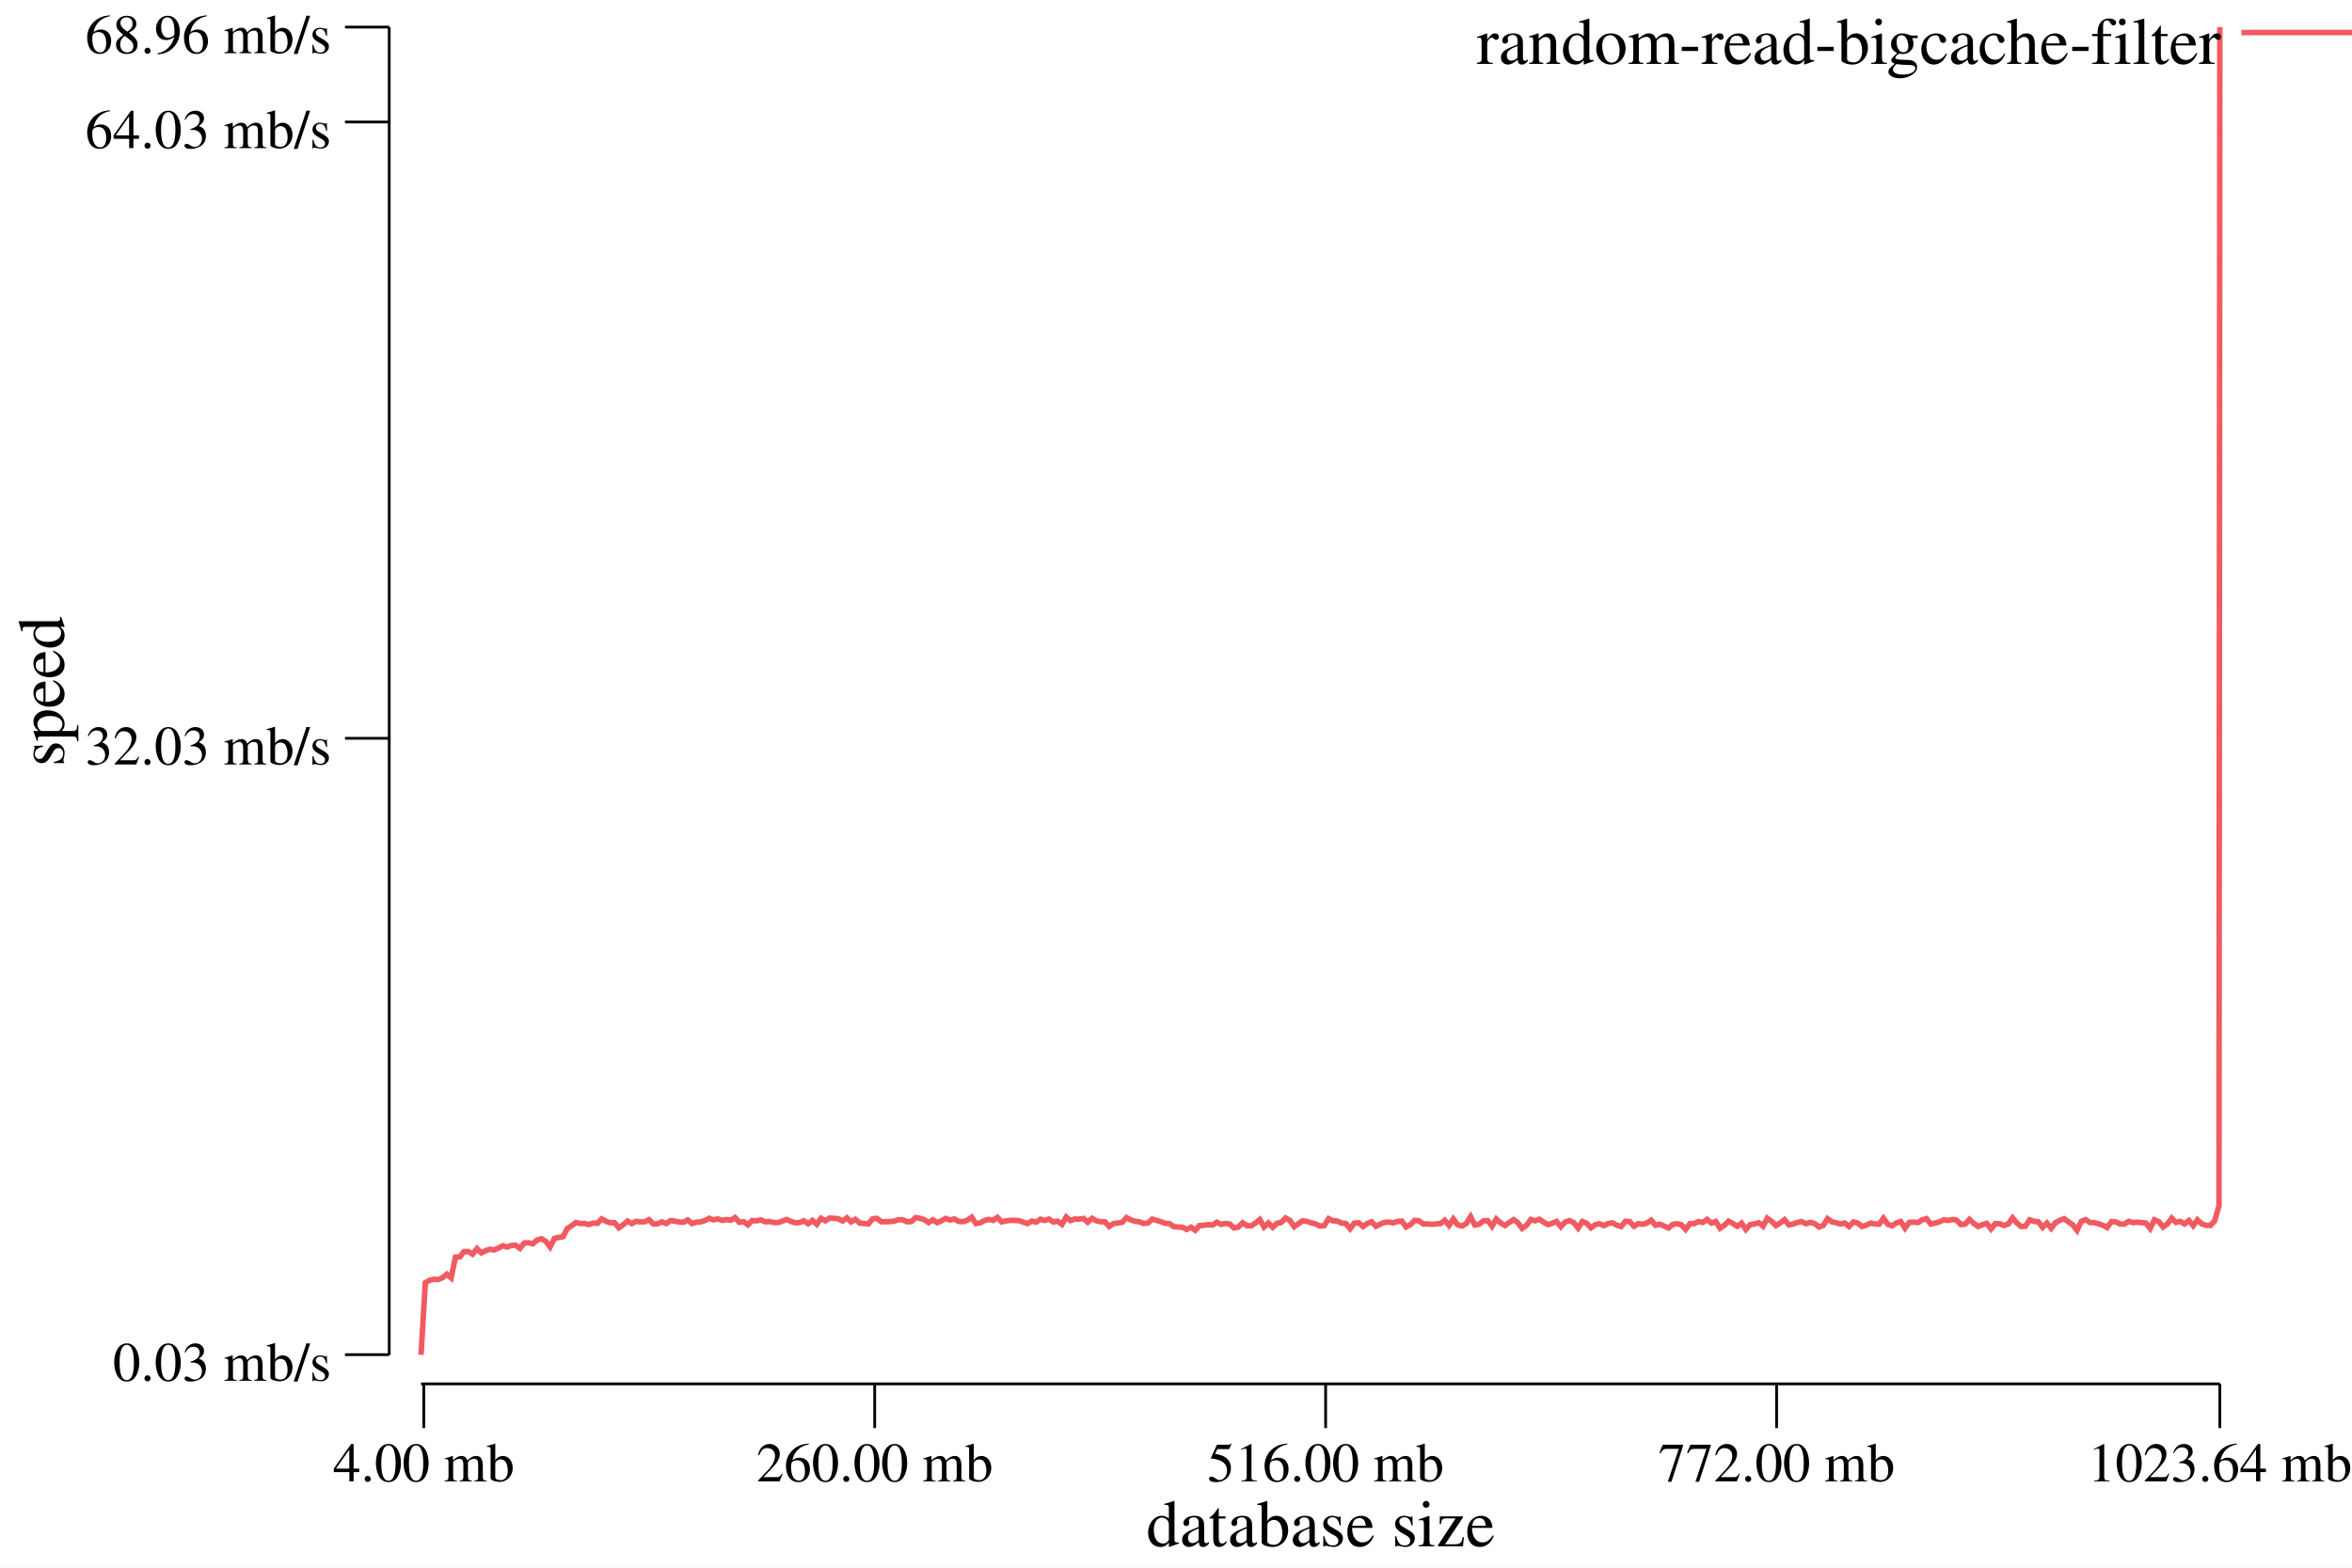
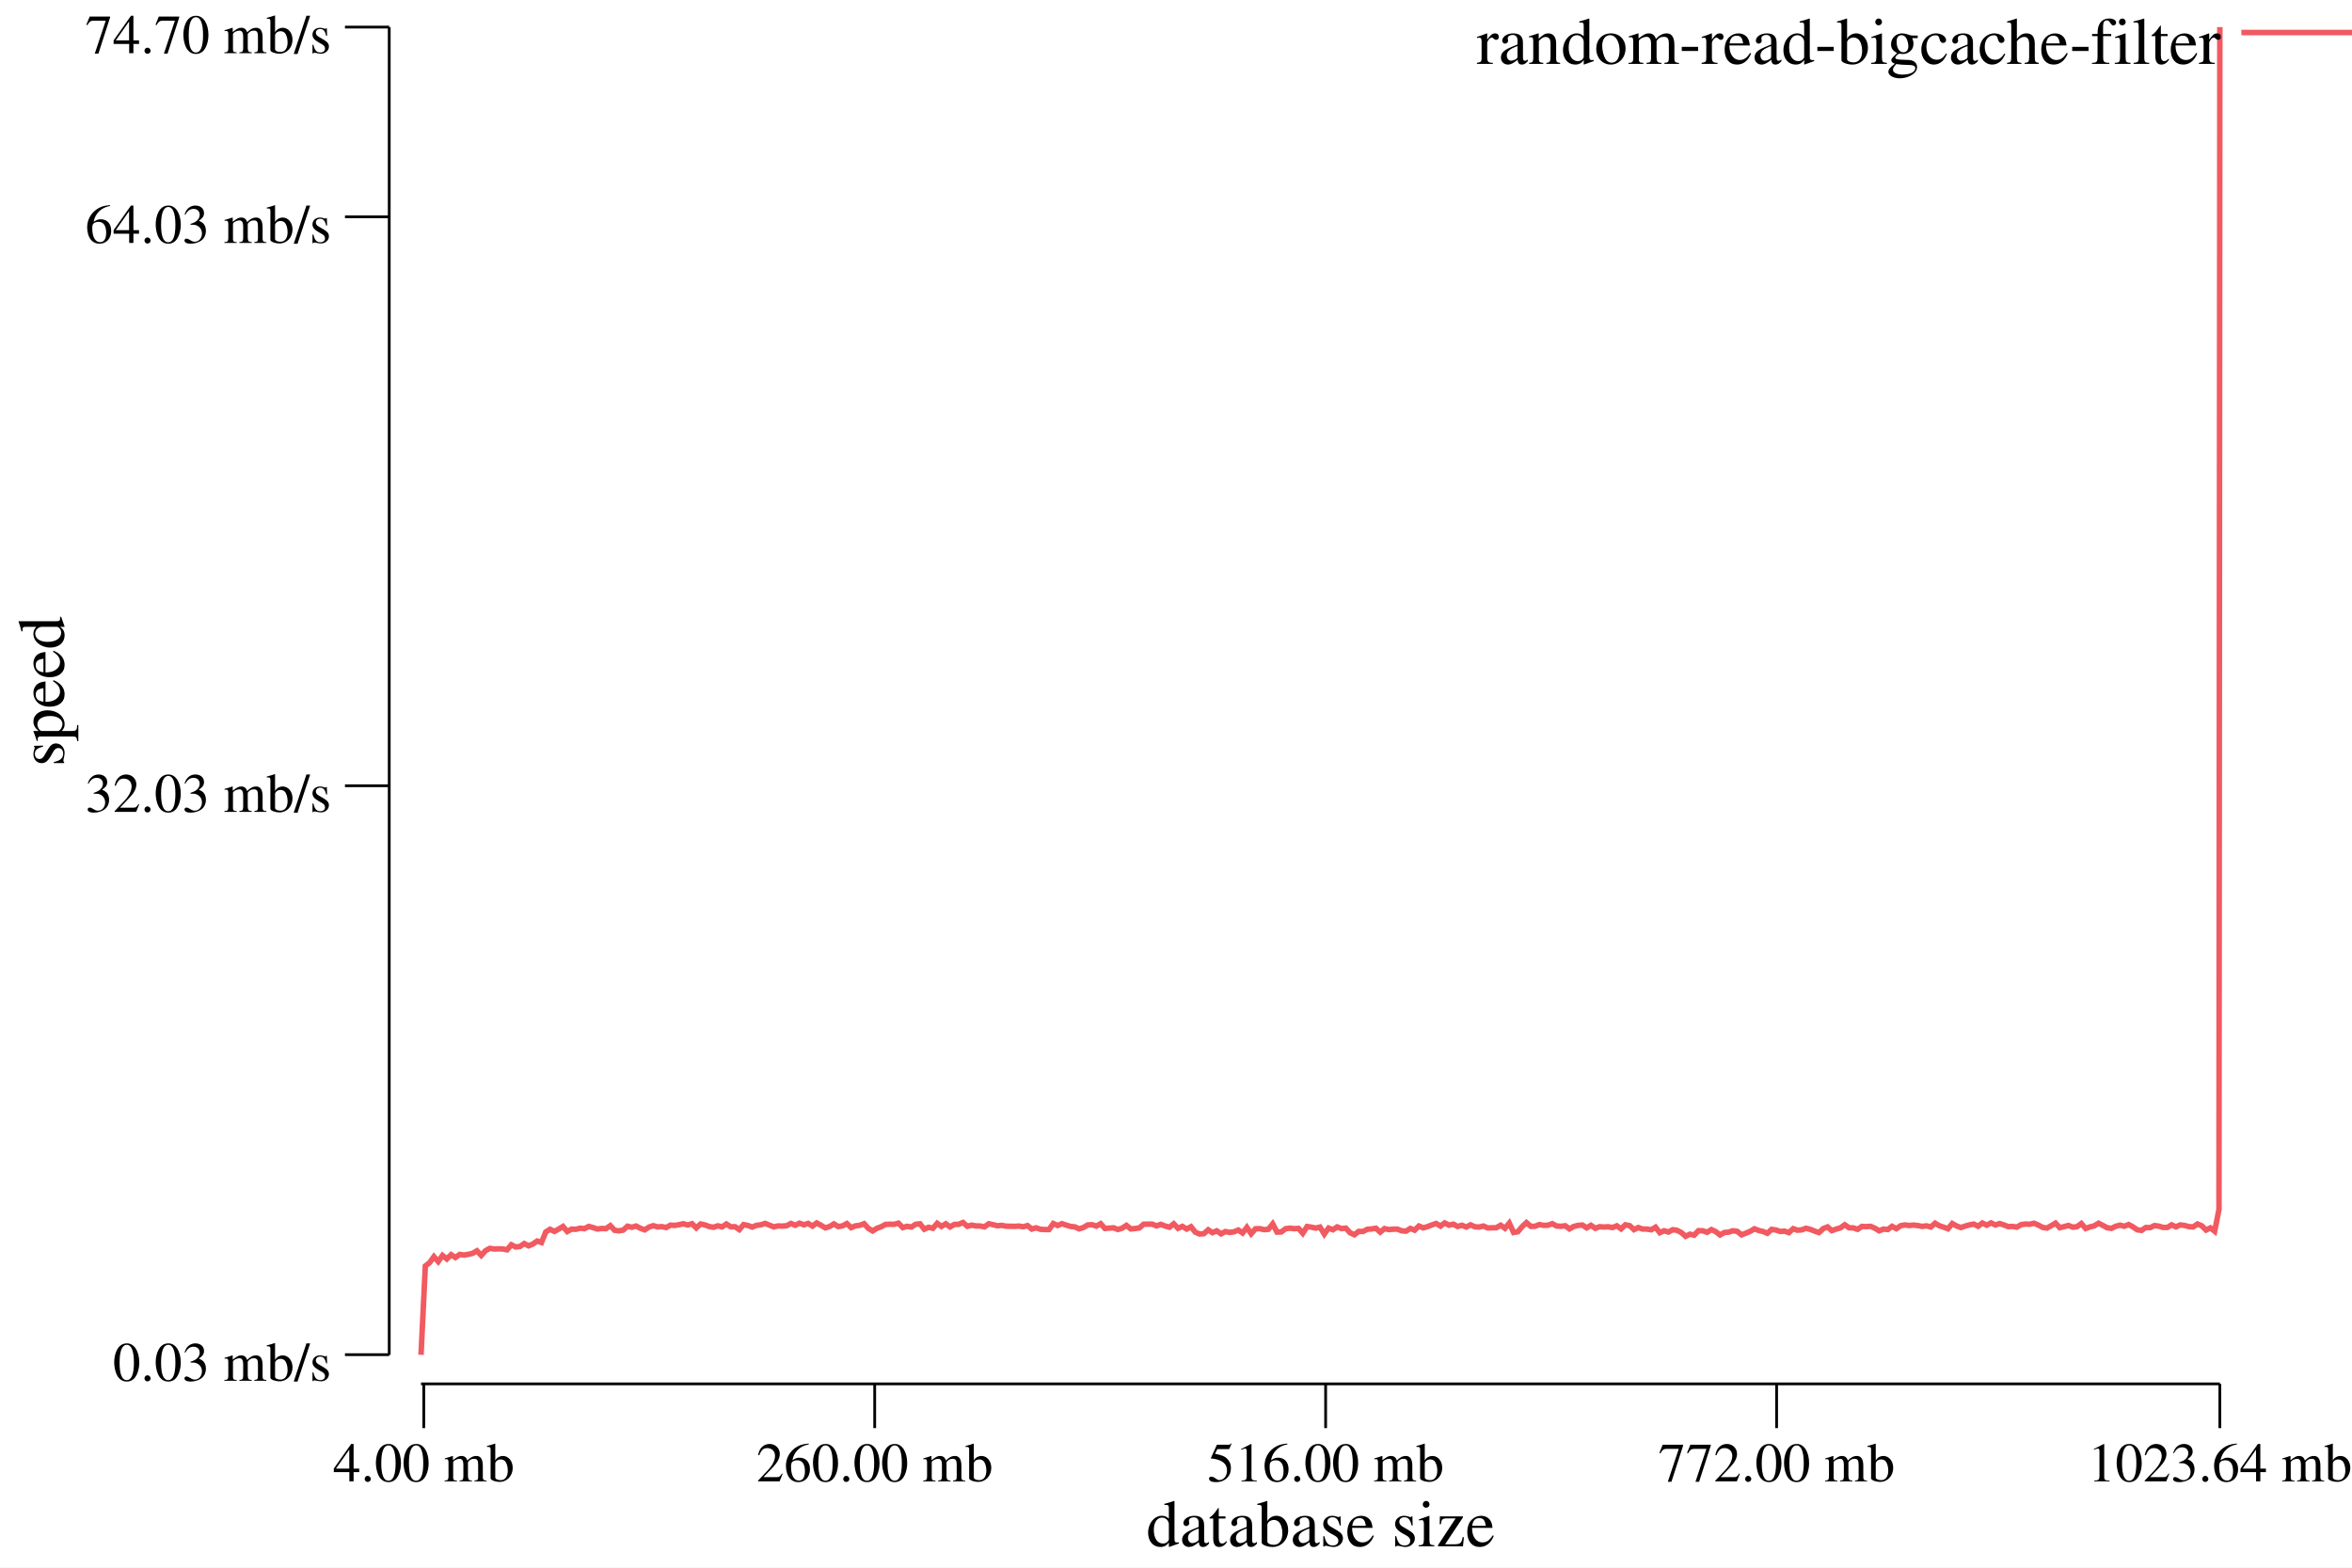
<svg xmlns="http://www.w3.org/2000/svg" width="425.2pt" height="283.46pt" viewBox="0 0 425.2 283.46">
  <g transform="scale(1, -1) translate(0, -283.46)">
    <path d="M0,0L425.2,0L425.2,283.46L0,283.46Z" style="fill:#FFFFFF" />
    <text x="207.23" y="-3.861" transform="scale(1, -1)" style="font-family:Times;font-weight:normal;font-style:normal;font-size:12px">database size</text>
    <text x="60.221" y="-15.602" transform="scale(1, -1)" style="font-family:Times;font-weight:normal;font-style:normal;font-size:10px">4.00 mb</text>
    <text x="136.74" y="-15.602" transform="scale(1, -1)" style="font-family:Times;font-weight:normal;font-style:normal;font-size:10px">260.00 mb</text>
    <text x="218.26" y="-15.602" transform="scale(1, -1)" style="font-family:Times;font-weight:normal;font-style:normal;font-size:10px">516.00 mb</text>
    <text x="299.79" y="-15.602" transform="scale(1, -1)" style="font-family:Times;font-weight:normal;font-style:normal;font-size:10px">772.00 mb</text>
    <text x="377.42" y="-15.602" transform="scale(1, -1)" style="font-family:Times;font-weight:normal;font-style:normal;font-size:10px">1023.64 mb</text>
    <path d="M76.61,25.23L76.61,33.23" style="fill:none;stroke:#000000;stroke-width:0.5" />
    <path d="M158.13,25.23L158.13,33.23" style="fill:none;stroke:#000000;stroke-width:0.5" />
    <path d="M239.65,25.23L239.65,33.23" style="fill:none;stroke:#000000;stroke-width:0.5" />
    <path d="M321.18,25.23L321.18,33.23" style="fill:none;stroke:#000000;stroke-width:0.5" />
    <path d="M401.31,25.23L401.31,33.23" style="fill:none;stroke:#000000;stroke-width:0.5" />
    <path d="M76.114,33.23L401.31,33.23" style="fill:none;stroke:#000000;stroke-width:0.5" />
    <g transform="rotate(90)">
      <text x="144.86" y="11.555" transform="scale(1, -1)" style="font-family:Times;font-weight:normal;font-style:normal;font-size:12px">speed</text>
    </g>
-     <text x="20.416" y="-33.79" transform="scale(1, -1)" style="font-family:Times;font-weight:normal;font-style:normal;font-size:10px">0.03 mb/s</text>
-     <text x="15.416" y="-145.23" transform="scale(1, -1)" style="font-family:Times;font-weight:normal;font-style:normal;font-size:10px">32.03 mb/s</text>
-     <text x="15.416" y="-256.68" transform="scale(1, -1)" style="font-family:Times;font-weight:normal;font-style:normal;font-size:10px">64.03 mb/s</text>
-     <text x="15.416" y="-273.84" transform="scale(1, -1)" style="font-family:Times;font-weight:normal;font-style:normal;font-size:10px">68.96 mb/s</text>
-     <path d="M62.364,38.511L70.364,38.511" style="fill:none;stroke:#000000;stroke-width:0.5" />
-     <path d="M62.364,149.96L70.364,149.96" style="fill:none;stroke:#000000;stroke-width:0.5" />
-     <path d="M62.364,261.4L70.364,261.4" style="fill:none;stroke:#000000;stroke-width:0.5" />
+     <text x="20.416" y="-33.788" transform="scale(1, -1)" style="font-family:Times;font-weight:normal;font-style:normal;font-size:10px">0.03 mb/s</text>
+     <text x="15.416" y="-136.66" transform="scale(1, -1)" style="font-family:Times;font-weight:normal;font-style:normal;font-size:10px">32.03 mb/s</text>
+     <text x="15.416" y="-239.53" transform="scale(1, -1)" style="font-family:Times;font-weight:normal;font-style:normal;font-size:10px">64.03 mb/s</text>
+     <text x="15.416" y="-273.84" transform="scale(1, -1)" style="font-family:Times;font-weight:normal;font-style:normal;font-size:10px">74.70 mb/s</text>
+     <path d="M62.364,38.51L70.364,38.51" style="fill:none;stroke:#000000;stroke-width:0.5" />
+     <path d="M62.364,141.38L70.364,141.38" style="fill:none;stroke:#000000;stroke-width:0.5" />
+     <path d="M62.364,244.25L70.364,244.25" style="fill:none;stroke:#000000;stroke-width:0.5" />
    <path d="M62.364,278.56L70.364,278.56" style="fill:none;stroke:#000000;stroke-width:0.5" />
    <path d="M70.364,38.48L70.364,278.56" style="fill:none;stroke:#000000;stroke-width:0.5" />
-     <path d="M76.114,38.48L76.892,51.52L77.669,51.975L78.447,52.147L79.225,52.104L80.002,52.428L80.78,53.054L81.557,52.397L82.335,56.144L83.113,56.184L83.89,57.144L84.668,57.16L85.445,56.682L86.223,57.684L87.001,56.933L87.778,57.295L88.556,57.574L89.334,57.451L90.111,57.783L90.889,58.206L91.666,57.963L92.444,58.258L93.222,58.293L93.999,57.733L94.777,58.695L95.554,58.751L96.332,58.563L97.11,59.249L97.887,59.478L98.665,59.014L99.442,57.981L100.22,59.517L101,59.709L101.78,59.844L102.55,61.303L103.33,61.81L104.11,62.404L104.89,62.223L105.66,62.245L106.44,62.043L107.22,62.303L108,62.262L108.77,63.057L109.55,62.633L110.33,62.362L111.11,62.366L111.88,61.45L112.66,62.001L113.44,62.662L114.22,62.213L114.99,62.612L115.77,62.523L116.55,62.538L117.33,62.924L118.1,62.155L118.88,62.167L119.66,62.525L120.44,62.22L121.22,62.758L121.99,62.65L122.77,62.492L123.55,62.461L124.33,62.862L125.1,62.218L125.88,62.466L126.66,62.521L127.44,62.76L128.21,63.165L128.99,62.881L129.77,63.058L130.55,62.793L131.32,62.944L132.1,62.817L132.88,63.294L133.66,62.44L134.43,62.558L135.21,61.996L135.99,62.767L136.77,62.714L137.54,62.875L138.32,62.538L139.1,62.592L139.88,62.399L140.66,62.405L141.43,62.658L142.21,62.961L142.99,62.604L143.77,62.357L144.54,62.395L145.32,62.715L146.1,62.186L146.88,62.774L147.65,62.089L148.43,63.17L149.21,62.715L149.99,63.21L150.76,63.157L151.54,63.104L152.32,62.673L153.1,63.252L153.87,62.521L154.65,62.982L155.43,62.296L156.21,62.223L156.98,62.146L157.76,63.075L158.54,63.156L159.32,62.537L160.1,62.552L160.87,62.58L161.65,62.645L162.43,62.925L163.21,62.895L163.98,62.537L164.76,62.585L165.54,63.295L166.32,63.165L167.09,62.931L167.87,62.39L168.65,62.894L169.43,62.373L170.2,62.723L170.98,63.144L171.76,62.858L172.54,63.063L173.31,62.608L174.09,62.558L174.87,62.817L175.65,63.367L176.43,62.214L177.2,62.353L177.98,62.768L178.76,62.976L179.54,62.788L180.31,63.33L181.09,62.519L181.87,62.698L182.65,62.798L183.42,62.791L184.2,62.745L184.98,62.476L185.76,62.224L186.53,62.666L187.31,62.478L188.09,63.01L188.87,62.77L189.64,63.025L190.42,62.498L191.2,62.658L191.98,62.077L192.75,63.405L193.53,62.765L194.31,63.036L195.09,63.015L195.87,63.138L196.64,62.456L197.42,63.156L198.2,62.718L198.98,62.537L199.75,62.535L200.53,61.686L201.31,62.23L202.09,62.313L202.86,62.433L203.64,63.291L204.42,62.88L205.2,62.629L205.97,62.542L206.75,62.235L207.53,62.321L208.31,63.021L209.08,62.785L209.86,62.561L210.64,62.264L211.42,62.219L212.19,61.646L212.97,61.599L213.75,61.563L214.53,61.149L215.31,61.562L216.08,60.997L216.86,61.866L217.64,61.912L218.42,62.024L219.19,61.942L219.97,62.466L220.75,62.064L221.53,62.239L222.3,62.141L223.08,61.425L223.86,61.573L224.64,62.349L225.41,61.844L226.19,61.794L226.97,62.303L227.75,62.948L228.52,61.6L229.3,62.325L230.08,61.533L230.86,62.261L231.63,62.425L232.41,63.223L233.19,62.794L233.97,61.645L234.75,62.222L235.52,62.707L236.3,62.6L237.08,62.328L237.86,62.141L238.63,61.769L239.41,61.856L240.19,63.102L240.97,62.711L241.74,62.68L242.52,62.293L243.3,62.23L244.08,61.287L244.85,62.314L245.63,62.351L246.41,61.671L247.19,62.248L247.96,62.55L248.74,61.726L249.52,62.123L250.3,62.424L251.07,62.489L251.85,62.344L252.63,62.59L253.41,62.67L254.19,61.605L254.96,62.004L255.74,62.783L256.52,62.724L257.3,62.133L258.07,62.161L258.85,62.075L259.63,62.15L260.41,62.226L261.18,62.802L261.96,61.877L262.74,63.04L263.52,61.982L264.29,61.773L265.07,62.199L265.85,63.461L266.63,61.958L267.4,62.098L268.18,62.703L268.96,62.744L269.74,61.724L270.51,63.044L271.29,62.328L272.07,61.863L272.85,62.417L273.63,62.92L274.4,62.384L275.18,61.334L275.96,61.892L276.74,62.953L277.51,62.725L278.29,62.994L279.07,62.458L279.85,62.02L280.62,62.28L281.4,62.595L282.18,61.656L282.96,62.509L283.73,62.745L284.51,62.381L285.29,61.4L286.07,62.586L286.84,62.269L287.62,61.448L288.4,62.028L289.18,62.17L289.95,61.837L290.73,62.232L291.51,62.348L292.29,61.912L293.07,61.677L293.84,62.616L294.62,62.583L295.4,61.719L296.18,62.21L296.95,62.085L297.73,62.3L298.51,62.821L299.29,61.91L300.06,62.098L300.84,61.776L301.62,61.415L302.4,62.065L303.17,62.185L303.95,62.002L304.73,61.16L305.51,62.208L306.28,62.199L307.06,62.57L307.84,62.426L308.62,62.96L309.4,62.289L310.17,62.586L310.95,61.369L311.73,61.909L312.51,62.65L313.28,62.228L314.06,61.716L314.84,62.301L315.62,61.161L316.39,62.016L317.17,62.16L317.95,62.36L318.73,61.739L319.5,63.172L320.28,62.618L321.06,61.857L321.84,62.337L322.61,62.917L323.39,61.984L324.17,62.13L324.95,62.423L325.72,62.569L326.5,62.185L327.28,62.433L328.06,62.217L328.84,61.592L329.61,61.867L330.39,63.098L331.17,62.526L331.95,62.368L332.72,62.129L333.5,62.31L334.28,61.692L335.06,62.507L335.83,62.313L336.61,61.682L337.39,61.931L338.17,62.3L338.94,62.151L339.72,62.107L340.5,63.171L341.28,62.084L342.05,61.805L342.83,62.326L343.61,62.593L344.39,61.378L345.16,62.428L345.94,62.477L346.72,62.384L347.5,62.89L348.28,63.106L349.05,62.123L349.83,62.292L350.61,62.537L351.39,62.896L352.16,62.776L352.94,62.957L353.72,62.842L354.5,62.024L355.27,62.114L356.05,62.98L356.83,62.255L357.61,61.682L358.38,62.017L359.16,62.252L359.94,61.243L360.72,62.212L361.49,62.176L362.27,61.869L363.05,62.129L363.83,63.242L364.6,62.347L365.38,61.68L366.16,61.746L366.94,62.898L367.72,62.621L368.49,62.532L369.27,61.525L370.05,62.309L370.83,61.362L371.6,62.377L372.38,62.797L373.16,63.098L373.94,62.515L374.71,61.997L375.49,60.992L376.27,62.618L377.05,62.921L377.82,62.412L378.6,62.371L379.38,62.172L380.16,61.901L380.93,61.502L381.71,62.573L382.49,62.527L383.27,62.144L384.04,62.118L384.82,62.61L385.6,62.388L386.38,62.465L387.16,62.378L387.93,62.319L388.71,61.338L389.49,62.905L390.27,62.566L391.04,61.598L391.82,62.134L392.6,63.195L393.38,62.422L394.15,62.611L394.93,62.146L395.71,62.773L396.49,61.825L397.26,62.895L398.04,62.159L398.82,61.901L399.6,61.871L400.37,62.702L401.15,65.42L401.31,278.56" style="fill:none;stroke:#F15A60" />
+     <path d="M76.114,38.48L76.892,54.544L77.669,55.15L78.447,56.233L79.225,55.344L80.002,56.457L80.78,55.819L81.557,56.593L82.335,56.086L83.113,56.639L83.89,56.523L84.668,56.651L85.445,56.834L86.223,57.288L87.001,56.463L87.778,57.317L88.556,57.735L89.334,57.618L90.111,57.646L90.889,57.629L91.666,57.468L92.444,58.386L93.222,57.988L93.999,58.075L94.777,58.605L95.554,58.186L96.332,58.513L97.11,59.056L97.887,58.793L98.665,60.699L99.442,61.187L100.22,60.792L101,61.217L101.78,61.693L102.55,60.778L103.33,61.212L104.11,61.177L104.89,61.388L105.66,61.294L106.44,61.704L107.22,61.491L108,61.223L108.77,61.332L109.55,61.296L110.33,61.84L111.11,61.004L111.88,60.902L112.66,61.029L113.44,61.737L114.22,61.543L114.99,61.768L115.77,61.367L116.55,61.076L117.33,61.58L118.1,61.838L118.88,61.611L119.66,61.661L120.44,61.5L121.22,61.936L121.99,61.88L122.77,62.017L123.55,62.181L124.33,61.955L125.1,62.191L125.88,61.431L126.66,62.143L127.44,61.972L128.21,61.683L128.99,61.548L129.77,61.809L130.55,61.619L131.32,62.136L132.1,61.631L132.88,61.646L133.66,61.122L134.43,62.031L135.21,61.871L135.99,61.577L136.77,61.897L137.54,61.994L138.32,62.246L139.1,61.933L139.88,61.617L140.66,61.789L141.43,61.762L142.21,61.828L142.99,62.241L143.77,61.906L144.54,62.29L145.32,61.988L146.1,62.243L146.88,61.761L147.65,62.332L148.43,61.901L149.21,61.436L149.99,61.69L150.76,62.156L151.54,61.675L152.32,61.803L153.1,62.217L153.87,61.485L154.65,61.804L155.43,61.899L156.21,62.198L156.98,61.347L157.76,60.883L158.54,61.367L159.32,61.65L160.1,62.066L160.87,62.096L161.65,62.081L162.43,62.289L163.21,61.487L163.98,61.723L164.76,61.59L165.54,62.09L166.32,62.172L167.09,61.197L167.87,61.547L168.65,61.359L169.43,62.264L170.2,61.696L170.98,62.178L171.76,61.61L172.54,62.064L173.31,62.071L174.09,62.414L174.87,61.722L175.65,61.928L176.43,61.796L177.2,61.777L177.98,61.62L178.76,62.183L179.54,62.01L180.31,61.819L181.09,61.895L181.87,61.743L182.65,61.733L183.42,61.711L184.2,61.765L184.98,61.639L185.76,61.853L186.53,61.221L187.31,61.45L188.09,61.18L188.87,61.134L189.64,61.136L190.42,62.224L191.2,61.864L191.98,62.195L192.75,61.936L193.53,61.7L194.31,61.617L195.09,61.263L195.87,61.509L196.64,61.969L197.42,62.012L198.2,61.757L198.98,62.196L199.75,61.331L200.53,61.388L201.31,61.447L202.09,61.145L202.86,61.381L203.64,61.887L204.42,61.245L205.2,61.322L205.97,61.42L206.75,62.098L207.53,62.113L208.31,62.111L209.08,61.793L209.86,62.078L210.64,61.772L211.42,61.556L212.19,62.176L212.97,61.357L213.75,61.709L214.53,61.23L215.31,61.644L216.08,60.672L216.86,60.328L217.64,60.388L218.42,61.087L219.19,60.57L219.97,60.903L220.75,60.356L221.53,60.775L222.3,60.617L223.08,60.724L223.86,61.053L224.64,60.512L225.41,61.527L226.19,60.374L226.97,61.271L227.75,61.297L228.52,61.114L229.3,61.177L230.08,62.158L230.86,60.672L231.63,60.701L232.41,61.289L233.19,61.382L233.97,61.293L234.75,61.338L235.52,60.457L236.3,61.678L237.08,61.56L237.86,61.395L238.63,61.581L239.41,60.319L240.19,61.4L240.97,61.096L241.74,61.61L242.52,61.305L243.3,61.392L244.08,60.549L244.85,60.197L245.63,60.803L246.41,60.785L247.19,61.183L247.96,61.246L248.74,61.368L249.52,60.662L250.3,61.307L251.07,61.126L251.85,61.206L252.63,61.207L253.41,60.907L254.19,60.844L254.96,61.336L255.74,61.018L256.52,61.772L257.3,61.436L258.07,61.664L258.85,61.968L259.63,62.234L260.41,61.759L261.18,62.328L261.96,61.925L262.74,62.112L263.52,61.684L264.29,61.917L265.07,61.585L265.85,61.989L266.63,61.633L267.4,61.582L268.18,61.772L268.96,61.423L269.74,61.447L270.51,61.464L271.29,61.92L272.07,61.359L272.85,62.294L273.63,60.611L274.4,60.736L275.18,61.666L275.96,62.389L276.74,61.709L277.51,61.728L278.29,62.037L279.07,61.888L279.85,61.92L280.62,62.202L281.4,61.776L282.18,61.718L282.96,61.822L283.73,61.255L284.51,61.69L285.29,61.892L286.07,61.951L286.84,61.441L287.62,61.902L288.4,61.354L289.18,61.65L289.95,61.592L290.73,61.635L291.51,61.491L292.29,61.807L293.07,61.26L293.84,61.991L294.62,61.839L295.4,61.117L296.18,61.502L296.95,61.226L297.73,61.223L298.51,61.089L299.29,61.56L300.06,60.567L300.84,60.921L301.62,60.686L302.4,61.104L303.17,60.995L303.95,60.595L304.73,59.915L305.51,60.293L306.28,60.124L307.06,60.936L307.84,60.912L308.62,60.64L309.4,61.129L310.17,60.756L310.95,60.156L311.73,60.597L312.51,60.668L313.28,60.919L314.06,60.812L314.84,60.173L315.62,60.482L316.39,60.799L317.17,61.272L317.95,60.962L318.73,60.783L319.5,60.463L320.28,61.166L321.06,61.054L321.84,60.783L322.61,60.853L323.39,60.577L324.17,61.291L324.95,61.016L325.72,61.078L326.5,61.371L327.28,61.166L328.06,60.852L328.84,60.593L329.61,61.31L330.39,61.607L331.17,60.936L331.95,61.219L332.72,61.438L333.5,61.998L334.28,61.45L335.06,61.433L335.83,61.178L336.61,61.704L337.39,61.66L338.17,61.72L338.94,61.383L339.72,60.907L340.5,61.221L341.28,61.135L342.05,61.718L342.83,61.29L343.61,61.833L344.39,61.967L345.16,61.864L345.94,61.942L346.72,61.853L347.5,61.701L348.28,61.807L349.05,61.592L349.83,62.278L350.61,61.819L351.39,61.563L352.16,61.272L352.94,62.224L353.72,61.78L354.5,61.496L355.27,61.766L356.05,61.981L356.83,62.122L357.61,61.729L358.38,62.317L359.16,61.917L359.94,62.336L360.72,61.959L361.49,62.219L362.27,61.971L363.05,61.668L363.83,61.704L364.6,61.569L365.38,62.021L366.16,62.128L366.94,62.093L367.72,62.277L368.49,61.948L369.27,61.525L370.05,61.399L370.83,61.836L371.6,62.293L372.38,61.466L373.16,61.665L373.94,61.878L374.71,61.563L375.49,61.654L376.27,62.223L377.05,61.323L377.82,61.611L378.6,61.804L379.38,62.283L380.16,61.881L380.93,61.464L381.71,61.347L382.49,61.725L383.27,61.929L384.04,61.731L384.82,62.039L385.6,61.62L386.38,61.09L387.16,60.982L387.93,61.504L388.71,61.48L389.49,61.856L390.27,61.752L391.04,61.519L391.82,61.515L392.6,61.991L393.38,61.62L394.15,61.977L394.93,61.87L395.71,61.663L396.49,61.608L397.26,62.138L398.04,61.813L398.82,61.043L399.6,61.437L400.37,60.828L401.15,64.766L401.31,278.56" style="fill:none;stroke:#F15A60" />
    <path d="M405.2,277.58L425.2,277.58" style="fill:none;stroke:#F15A60" />
    <text x="266.94" y="-271.91" transform="scale(1, -1)" style="font-family:Times;font-weight:normal;font-style:normal;font-size:12px">random-read-bigcache-filter</text>
  </g>
</svg>
